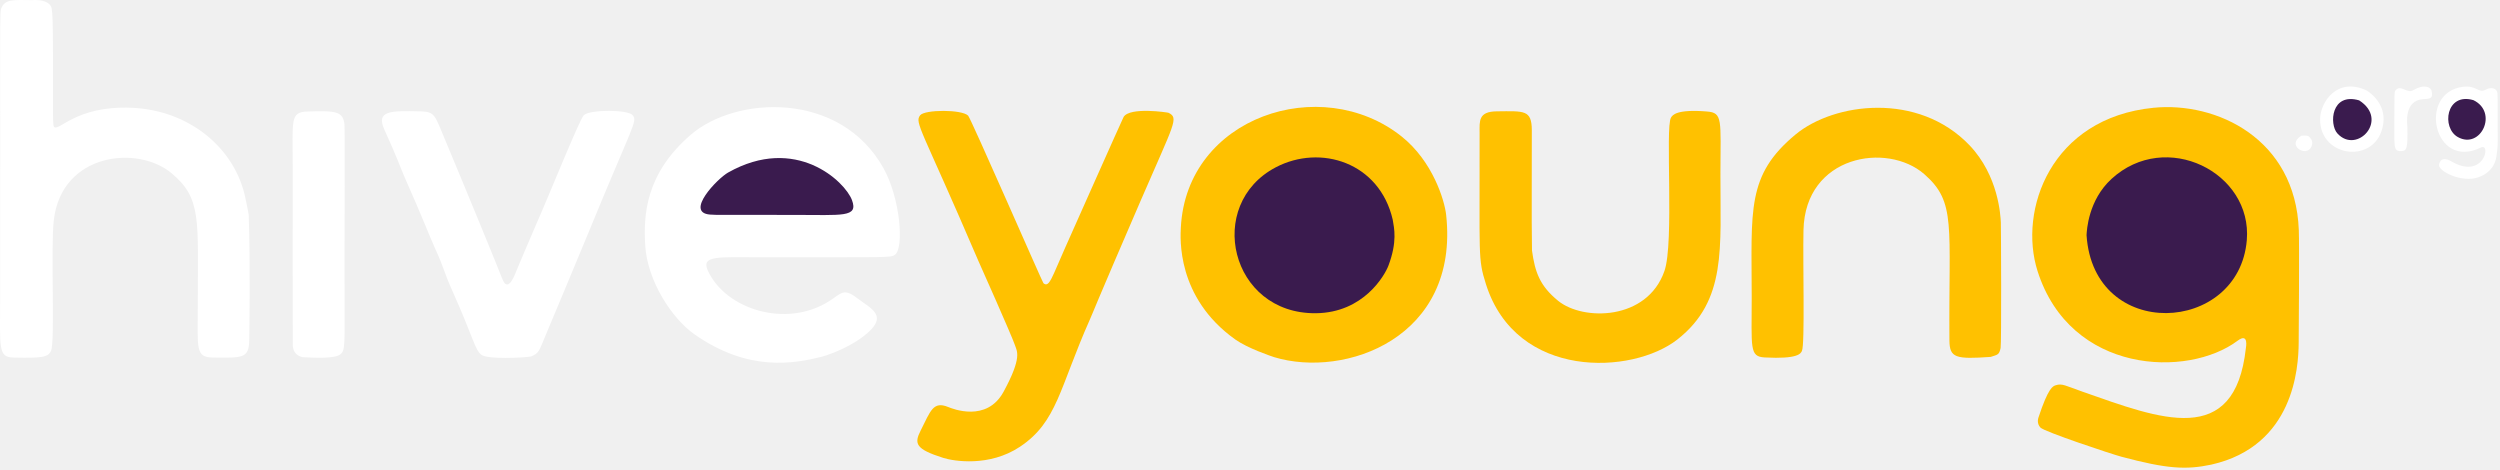
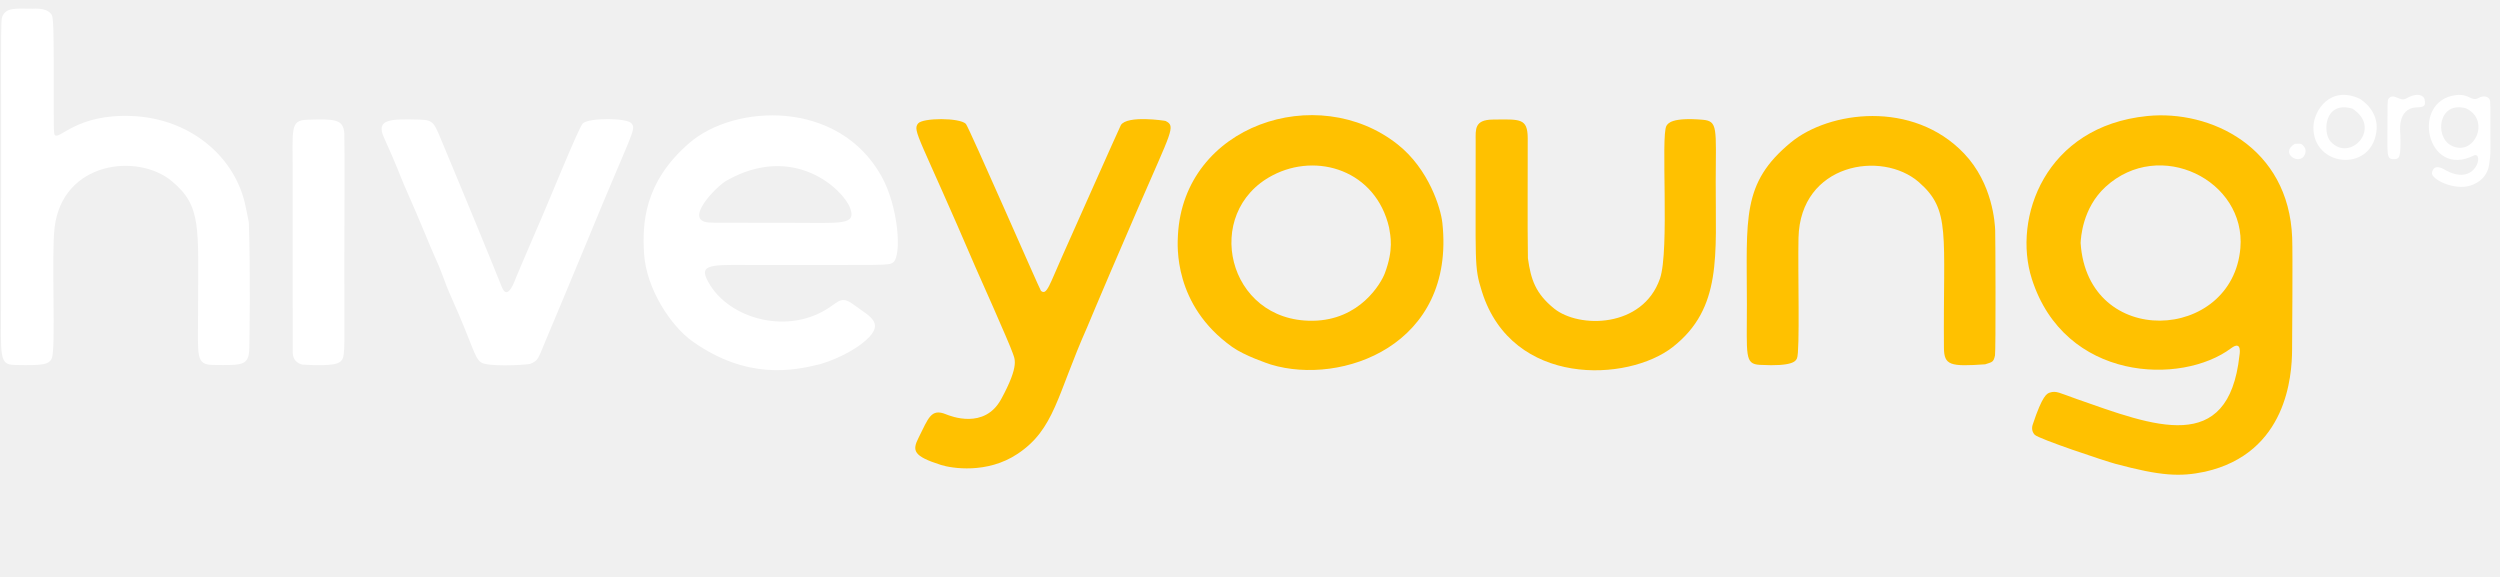
- <svg xmlns="http://www.w3.org/2000/svg" width="809" height="152" viewBox="0 0 809 152" version="1.1" xml:space="preserve" style="fill-rule:evenodd;clip-rule:evenodd;stroke-linejoin:round;stroke-miterlimit:2;">
-   <g transform="matrix(1,0,0,1,-428.1474,-2175.459)">
-     <g transform="matrix(1.265625,0,0,1.265625,182,1824)">
-       <g transform="matrix(0.671279,0,0,0.655886,136.5336,191.2395)">
-         <path d="M928.6,312.94C919.047,315.014 911.779,314.627 894.402,309.873C890.463,308.796 864.995,300.117 863.51,298.491C862.025,296.866 862.663,294.885 862.761,294.582C866.506,282.947 868.234,282.368 869.31,282.008C871.804,281.172 873.069,282.182 879.502,284.493C909.182,295.155 937.562,306.732 941.761,267.542C941.779,267.377 942.967,261.304 938.607,264.647C919.615,279.208 874.946,277.693 862.427,237.522C855.013,213.734 867.482,177.834 906.544,173.834C930.616,171.369 960.618,185.896 961.927,221.48C962.161,227.838 961.906,261.978 961.879,265.5C961.808,275.07 960.093,305.683 928.6,312.94Z" style="fill:rgb(255,193,0);" />
-       </g>
-     </g>
-     <g transform="matrix(1.265625,0,0,1.265625,182,1824)">
-       <g transform="matrix(0.671279,0,0,0.655886,136.5336,191.2395)">
-         <path d="M571.643,271.048C570.402,270.623 561.514,267.573 556.783,264.117C534.349,247.727 535.907,224.492 536.109,220.472C538.283,177.319 589.479,160.101 620.107,184.945C632.044,194.628 636.555,209.934 637.156,215.554C642.292,263.571 598.641,279.425 571.643,271.048Z" style="fill:rgb(255,193,0);" />
-       </g>
-     </g>
-     <g transform="matrix(1.265625,0,0,1.265625,182,1824)">
-       <g transform="matrix(0.671279,0,0,0.655886,136.5336,191.2395)">
-         <path d="M399.589,270.818C388.74,273.615 371.398,276.908 350.802,262.112C342.293,256 332.898,241.331 332.099,227.536C331.43,215.997 331.989,199.786 349.399,184.383C366.656,169.115 406.325,167.189 422.818,197.333C429.348,209.267 430.691,228.65 427.222,231.117C425.461,232.37 425.225,232.052 376.5,232.113C360.165,232.134 353.213,231.188 355.951,237.321C362.687,252.415 385.8,259.908 402.249,249.157C406.905,246.115 407.622,243.955 412.851,248.069C418.145,252.234 425.449,254.99 415.101,263.006C408.663,267.993 400.916,270.405 399.589,270.818Z" style="fill:white;" />
-       </g>
-     </g>
-     <g transform="matrix(1.265625,0,0,1.265625,182,1824)">
-       <g transform="matrix(0.671279,0,0,0.655886,136.5336,191.2395)">
-         <path d="M181.069,215.538C181.726,235.805 181.322,260.583 181.258,264.499C181.142,271.6 178.629,271.321 167.507,271.194C160.629,271.116 161.669,267.778 161.672,250.5C161.677,217.18 163.172,209.164 151.645,199.32C138.699,188.264 109.859,191.465 106.839,217.538C105.55,228.671 107.409,265.005 105.751,268.63C104.599,271.15 102.135,271.439 91.514,271.203C85.535,271.07 86.36,267.647 86.383,247.5C86.511,136.771 86.069,136.643 86.967,134.705C88.478,131.442 91.67,131.784 98.497,131.869C98.889,131.874 103.279,131.368 105.309,133.655C106.505,135.004 106.55,135.242 106.523,176.5C106.523,176.88 106.52,180.808 106.881,181.227C108.719,183.356 115.101,172.893 136.481,173.831C158.79,174.809 176.169,189.932 179.878,209.431C180.464,212.511 180.562,212.445 181.069,215.538Z" style="fill:white;" />
-       </g>
-     </g>
-     <g transform="matrix(1.265625,0,0,1.265625,182,1824)">
-       <g transform="matrix(0.671279,0,0,0.655886,136.5336,191.2395)">
-         <path d="M458.902,233.326C437.331,181.817 434.552,179.67 436.82,176.744C438.565,174.493 452.689,174.421 455.084,176.895C456.155,178.002 483.364,241.854 483.769,242.213C486.008,244.201 487.061,239.722 492.07,228.313C493.234,225.662 513.95,177.98 514.318,177.38C516.751,173.411 531.147,175.656 531.386,175.777C535.447,177.827 533.669,179.59 520.947,209.699C502.791,252.666 503.03,252.745 501.415,256.464C489.857,283.068 489.046,296.286 474.818,305.98C463.19,313.903 449.626,311.621 445.564,310.303C434.969,306.864 434.514,304.729 436.964,299.738C440.819,291.886 441.764,288.096 447.505,290.488C449.122,291.161 462.169,296.597 468.577,284.542C475.801,270.953 473.651,268.72 472.913,266.367C471.937,263.251 459.225,234.01 458.902,233.326Z" style="fill:rgb(255,193,0);" />
-       </g>
-     </g>
-     <g transform="matrix(1.265625,0,0,1.265625,182,1824)">
-       <g transform="matrix(0.671279,0,0,0.655886,136.5336,191.2395)">
-         <path d="M844.596,270.944C831.216,271.906 828.901,271.359 828.85,264.502C828.522,219.568 831.511,210.661 819.303,199.734C805.136,187.053 773.914,192.346 773.265,221.491C772.979,234.339 773.845,265.982 772.681,268.591C772.212,269.643 771.226,271.853 758.523,271.163C752.585,270.841 753.554,267.544 753.542,247.5C753.522,213.71 751.456,200.148 770.273,184.216C784.876,171.854 816.943,167.466 836.526,188.476C847.574,200.329 848.31,215.922 848.432,218.503C848.513,220.227 848.703,265.769 848.348,267.471C847.774,270.228 847.238,270.02 844.596,270.944Z" style="fill:rgb(255,193,0);" />
-       </g>
-     </g>
-     <g transform="matrix(1.265625,0,0,1.265625,182,1824)">
-       <g transform="matrix(0.671279,0,0,0.655886,136.5336,191.2395)">
-         <path d="M669.856,229.478C670.984,237.765 672.734,243.191 679.829,249.098C689.307,256.99 713.736,256.832 720.31,237.438C724.054,226.394 720.544,181.415 722.797,177.662C723.37,176.707 724.811,174.307 736.52,175.282C742.545,175.784 741.693,178.371 741.629,199.501C741.541,228.283 744.167,248.965 725.226,264.163C708.073,277.928 663.854,279.96 652.306,242.567C649.168,232.403 650.002,232.033 649.897,183.495C649.887,178.969 649.391,175.283 656.492,175.217C666.876,175.121 669.729,174.584 669.786,182.5C669.848,191.111 669.627,217.725 669.856,229.478Z" style="fill:rgb(255,193,0);" />
-       </g>
-     </g>
-     <g transform="matrix(1.265625,0,0,1.265625,182,1824)">
-       <g transform="matrix(0.671279,0,0,0.655886,136.5336,191.2395)">
-         <path d="M288.59,270.789C285.523,271.323 272.043,271.936 269.737,270.163C267.17,268.191 266.795,263.853 258.721,245.404C255.113,237.158 255.751,236.928 252.058,228.693C250.264,224.694 247.26,216.596 240.314,200.584C239.174,197.957 237.575,193.17 232.753,182.392C229.376,174.845 235.268,174.962 246.509,175.23C252.233,175.367 251.936,176.928 256.028,186.705C257.647,190.575 267.506,215.035 268.5,217.5C277.308,239.354 277.139,239.401 277.988,241.263C280.122,245.939 282.791,237.93 282.907,237.686C282.989,237.511 287.971,225.287 290.475,219.489C295.598,207.627 307.166,178.158 308.698,176.715C311.126,174.427 325.526,174.533 327.268,176.687C329.275,179.17 327.645,179.625 310.13,223.345C305.939,233.807 295.814,258.472 294.562,261.524C291.528,268.915 291.754,269.405 288.59,270.789Z" style="fill:white;" />
-       </g>
-     </g>
-     <g transform="matrix(1.265625,0,0,1.265625,182,1824)">
-       <g transform="matrix(0.671279,0,0,0.655886,136.5336,191.2395)">
-         <path d="M616.808,217.452C617.349,220.785 618.615,226.018 615.17,235.375C613.813,239.061 605.752,253.754 587.504,253.92C554.883,254.217 545.248,211.528 572.261,197.039C589.295,187.902 611.764,195.112 616.808,217.452Z" style="fill:rgb(58,27,78);" />
-       </g>
-     </g>
-     <g transform="matrix(1.265625,0,0,1.265625,182,1824)">
-       <g transform="matrix(0.671279,0,0,0.655886,136.5336,191.2395)">
-         <path d="M881.081,223.501C881.172,221.592 881.728,209.891 890.57,201.575C911.264,182.109 944.307,199.016 942.118,225.474C939.08,262.205 883.728,265.116 881.081,223.501Z" style="fill:rgb(58,27,78);" />
-       </g>
-     </g>
-     <g transform="matrix(1.265625,0,0,1.265625,182,1824)">
-       <g transform="matrix(0.671279,0,0,0.655886,136.5336,191.2395)">
-         <path d="M201.59,271.06C201.416,270.988 198.032,270.527 197.856,266.479C197.813,265.481 197.808,213.302 197.825,196.499C197.843,178.601 196.731,175.497 203.49,175.283C213.98,174.95 217.131,175.075 217.542,180.498C217.723,182.898 217.58,225.58 217.567,229.5C217.455,262.849 218.127,267.523 216.453,269.462C215.671,270.368 214.385,271.856 201.59,271.06Z" style="fill:white;" />
-       </g>
-     </g>
-     <g transform="matrix(1.265625,0,0,1.265625,182,1824)">
-       <g transform="matrix(0.769867,0,0,0.704769,100.048,181.9651)">
-         <path d="M360.492,213.779C359.824,213.722 359.151,213.734 358.483,213.677C350,212.957 360.959,200.601 364.461,198.441C386.924,184.584 403.325,201.658 405.631,208.456C407.784,214.806 402.422,213.789 386.5,213.802C368.75,213.815 368.802,213.807 360.492,213.779Z" style="fill:rgb(58,27,78);" />
-       </g>
-     </g>
-     <g transform="matrix(1.265625,0,0,1.265625,182,1824)">
-       <g transform="matrix(0.634584,0,0,0.64925,219.1832,217.5172)">
-         <path d="M966.879,154.585C966.764,154.951 966.288,160.304 959.518,162.554C952.863,164.767 943.387,160.048 943.819,157.58C944.485,153.766 948.316,155.98 948.665,156.182C961.935,163.85 965.016,148.67 960.632,150.791C941.711,159.943 934.969,129.086 953.525,126.866C959.056,126.204 959.67,129.657 962.743,127.946C964.506,126.965 967.177,127.194 967.349,129.517C967.546,132.184 967.366,137.72 967.425,142.5C967.521,150.334 967.513,150.298 966.879,154.585Z" style="fill:white;" />
-       </g>
-     </g>
-     <g transform="matrix(1.265625,0,0,1.265625,182,1824)">
-       <g transform="matrix(0.634584,0,0,0.64925,219.1832,217.5172)">
-         <path d="M914.599,128.303C915.604,128.929 922.563,133.256 921.333,141.478C918.913,157.647 895.626,155.114 895.89,139.511C896.001,132.936 902.712,122.908 914.599,128.303Z" style="fill:white;" />
-       </g>
-     </g>
-     <g transform="matrix(1.265625,0,0,1.265625,182,1824)">
-       <g transform="matrix(0.634584,0,0,0.64925,219.1832,217.5172)">
-         <path d="M911.616,132.214C923.913,139.88 910.661,153.685 902.839,145.218C899.501,141.604 900.308,128.994 911.616,132.214Z" style="fill:rgb(58,27,78);" />
-       </g>
-     </g>
-     <g transform="matrix(1.265625,0,0,1.265625,182,1824)">
-       <g transform="matrix(0.634584,0,0,0.64925,219.1832,217.5172)">
-         <path d="M957.643,132.124C967.802,136.883 960.648,151.696 951.402,146.675C944.722,143.047 946.556,128.984 957.643,132.124Z" style="fill:rgb(58,27,78);" />
-       </g>
-     </g>
-     <g transform="matrix(1.265625,0,0,1.265625,182,1824)">
-       <g transform="matrix(0.634584,0,0,0.64925,219.1832,217.5172)">
-         <path d="M925.815,137.51C925.855,130.697 925.748,128.917 926.242,128.306C928.3,125.761 930.861,129.664 933.362,128.236C938.116,125.52 940.512,127.195 940.799,128.437C941.471,131.348 940.523,131.591 937.525,131.739C929.474,132.138 931.034,141.896 931.047,142.507C931.23,151.332 930.822,152.14 928.489,152.188C925.227,152.254 925.844,150.611 925.815,137.51Z" style="fill:white;" />
-       </g>
-     </g>
-     <g transform="matrix(1.265625,0,0,1.265625,182,1824)">
-       <g transform="matrix(0.634584,0,0,0.64925,219.1832,217.5172)">
-         <path d="M888.375,146.114C890.668,146.155 891.049,145.675 892.334,147.597C893.135,148.794 892.481,150.235 892.387,150.442C890.358,154.917 882.022,149.832 888.375,146.114Z" style="fill:white;" />
-       </g>
+ <svg xmlns="http://www.w3.org/2000/svg" width="100%" height="100%" viewBox="0 0 1084 250" version="1.1" xml:space="preserve" style="fill-rule:evenodd;clip-rule:evenodd;stroke-linejoin:round;stroke-miterlimit:2;">
+   <g transform="matrix(5.555556,0,0,5.555556,0.333349,0)">
+     <path d="M172.035,36.816C170.082,37.227 168.598,37.152 165.051,36.203C164.246,35.988 159.043,34.254 158.742,33.93C158.438,33.605 158.566,33.211 158.586,33.152C159.352,30.828 159.707,30.715 159.926,30.641C160.434,30.477 160.691,30.676 162.008,31.137C168.07,33.266 173.863,35.574 174.723,27.754C174.727,27.723 174.969,26.512 174.078,27.176C170.199,30.082 161.078,29.781 158.52,21.766C157.004,17.02 159.551,9.855 167.531,9.055C172.445,8.562 178.574,11.461 178.84,18.562C178.891,19.832 178.836,26.645 178.832,27.348C178.816,29.258 178.465,35.367 172.035,36.816ZM162.328,18.965C162.348,18.586 162.461,16.25 164.266,14.59C168.492,10.707 175.242,14.082 174.797,19.359C174.176,26.691 162.871,27.27 162.328,18.965Z" style="fill:rgb(255,193,0);" />
+   </g>
+   <g transform="matrix(5.555556,0,0,5.555556,0.333349,0)">
+     <path d="M99.133,28.453C98.879,28.371 97.062,27.762 96.098,27.07C91.516,23.801 91.832,19.164 91.875,18.363C92.316,9.75 102.773,6.316 109.027,11.273C111.469,13.207 112.387,16.258 112.512,17.383C113.559,26.961 104.645,30.125 99.133,28.453ZM108.355,17.758C108.465,18.426 108.723,19.469 108.02,21.336C107.742,22.07 106.098,25.004 102.371,25.035C95.707,25.098 93.738,16.578 99.258,13.688C102.734,11.863 107.324,13.301 108.355,17.758Z" style="fill:rgb(255,193,0);" />
+   </g>
+   <g transform="matrix(5.555556,0,0,5.555556,0.333349,0)">
+     <path d="M63.992,28.41C61.777,28.969 58.234,29.625 54.027,26.672C52.289,25.453 50.371,22.523 50.207,19.773C50.07,17.469 50.184,14.234 53.742,11.16C57.266,8.113 65.367,7.73 68.734,13.746C70.07,16.125 70.344,19.996 69.637,20.488C69.273,20.738 69.227,20.672 59.277,20.684C55.941,20.691 54.52,20.5 55.078,21.723C56.453,24.738 61.176,26.23 64.535,24.086C65.484,23.48 65.633,23.047 66.699,23.871C67.781,24.699 69.273,25.25 67.16,26.852C65.844,27.844 64.262,28.328 63.992,28.41ZM55.719,17.383C55.562,17.371 55.406,17.375 55.246,17.363C53.262,17.207 55.828,14.559 56.648,14.094C61.91,11.125 65.75,14.785 66.293,16.242C66.797,17.605 65.539,17.387 61.809,17.391C57.652,17.391 57.664,17.391 55.719,17.383Z" style="fill:white;" />
+   </g>
+   <g transform="matrix(5.555556,0,0,5.555556,0.333349,0)">
+     <clipPath id="_clip1">
+       <rect x="0" y="0.672" width="20" height="28.328" />
+     </clipPath>
+     <g clip-path="url(#_clip1)">
+       <path d="M19.363,17.379C19.496,21.422 19.414,26.367 19.398,27.148C19.375,28.566 18.863,28.508 16.59,28.484C15.188,28.469 15.398,27.801 15.398,24.355C15.402,17.707 15.707,16.105 13.352,14.141C10.707,11.934 4.816,12.574 4.199,17.777C3.938,20 4.316,27.25 3.98,27.973C3.742,28.477 3.242,28.531 1.07,28.484C-0.148,28.461 0.02,27.777 0.023,23.754C0.051,1.66 -0.039,1.633 0.141,1.246C0.449,0.598 1.102,0.664 2.496,0.68C2.578,0.684 3.473,0.582 3.887,1.039C4.133,1.309 4.141,1.355 4.137,9.586C4.137,9.664 4.137,10.445 4.211,10.531C4.586,10.957 5.887,8.867 10.254,9.055C14.812,9.25 18.359,12.27 19.117,16.16C19.238,16.773 19.258,16.762 19.363,17.379Z" style="fill:white;" />
    </g>
  </g>
+   <g transform="matrix(5.555556,0,0,5.555556,0.333349,0)">
+     <path d="M76.105,20.926C71.699,10.648 71.133,10.219 71.594,9.637C71.953,9.188 74.836,9.172 75.324,9.668C75.543,9.887 81.102,22.629 81.184,22.699C81.641,23.098 81.855,22.203 82.879,19.926C83.117,19.398 87.348,9.883 87.422,9.762C87.922,8.973 90.859,9.418 90.91,9.441C91.738,9.852 91.375,10.203 88.777,16.211C85.07,24.785 85.117,24.801 84.789,25.543C82.426,30.855 82.262,33.492 79.355,35.426C76.98,37.008 74.211,36.551 73.383,36.289C71.219,35.602 71.125,35.176 71.625,34.18C72.41,32.613 72.605,31.855 73.777,32.336C74.109,32.469 76.773,33.555 78.082,31.148C79.555,28.438 79.117,27.992 78.965,27.52C78.766,26.898 76.172,21.062 76.105,20.926Z" style="fill:rgb(255,193,0);" />
+   </g>
+   <g transform="matrix(5.555556,0,0,5.555556,0.333349,0)">
+     <path d="M154.879,28.434C152.145,28.625 151.672,28.516 151.66,27.148C151.594,18.184 152.207,16.406 149.711,14.223C146.82,11.695 140.441,12.75 140.309,18.566C140.25,21.129 140.43,27.445 140.191,27.965C140.094,28.176 139.895,28.617 137.297,28.477C136.086,28.414 136.285,27.754 136.281,23.754C136.277,17.012 135.855,14.305 139.699,11.129C142.68,8.66 149.23,7.785 153.23,11.977C155.484,14.344 155.637,17.453 155.66,17.969C155.68,18.312 155.715,27.402 155.645,27.742C155.527,28.293 155.418,28.25 154.879,28.434Z" style="fill:rgb(255,193,0);" />
+   </g>
+   <g transform="matrix(5.555556,0,0,5.555556,0.333349,0)">
+     <path d="M119.191,20.16C119.422,21.812 119.777,22.895 121.227,24.074C123.164,25.648 128.152,25.617 129.496,21.746C130.258,19.543 129.543,10.57 130.004,9.82C130.121,9.629 130.414,9.148 132.805,9.344C134.035,9.445 133.863,9.961 133.848,14.176C133.832,19.922 134.367,24.047 130.5,27.082C126.996,29.828 117.965,30.234 115.605,22.77C114.965,20.742 115.133,20.668 115.113,10.984C115.109,10.082 115.012,9.344 116.461,9.332C118.582,9.312 119.164,9.207 119.176,10.785C119.188,12.504 119.145,17.812 119.191,20.16Z" style="fill:rgb(255,193,0);" />
+   </g>
+   <g transform="matrix(5.555556,0,0,5.555556,0.333349,0)">
+     <path d="M41.32,28.402C40.695,28.512 37.941,28.633 37.473,28.277C36.945,27.887 36.871,27.02 35.223,23.336C34.484,21.691 34.613,21.645 33.859,20.004C33.492,19.203 32.879,17.59 31.461,14.395C31.23,13.871 30.902,12.914 29.918,10.762C29.227,9.258 30.43,9.281 32.727,9.336C33.895,9.363 33.836,9.672 34.672,11.625C35,12.395 37.016,17.277 37.219,17.77C39.016,22.129 38.984,22.141 39.156,22.512C39.594,23.445 40.137,21.848 40.16,21.797C40.176,21.762 41.195,19.324 41.707,18.168C42.754,15.801 45.113,9.918 45.43,9.629C45.926,9.176 48.863,9.195 49.223,9.625C49.629,10.121 49.297,10.211 45.719,18.938C44.863,21.023 42.797,25.945 42.539,26.555C41.922,28.027 41.969,28.129 41.32,28.402Z" style="fill:white;" />
+   </g>
+   <g transform="matrix(5.555556,0,0,5.555556,0.333349,0)">
+     <path d="M23.551,28.457C23.516,28.441 22.824,28.352 22.789,27.543C22.781,27.344 22.781,16.93 22.785,13.578C22.789,10.008 22.559,9.387 23.941,9.344C26.082,9.277 26.727,9.305 26.812,10.387C26.848,10.863 26.82,19.383 26.816,20.164C26.793,26.82 26.93,27.75 26.59,28.137C26.43,28.32 26.164,28.617 23.551,28.457Z" style="fill:white;" />
+   </g>
+   <g transform="matrix(5.555556,0,0,5.555556,0.333349,0)">
+     <path d="M194.203,12.898C194.184,12.969 194.09,14.027 192.781,14.473C191.496,14.91 189.668,13.977 189.75,13.488C189.879,12.734 190.621,13.172 190.688,13.211C193.25,14.727 193.844,11.73 192.996,12.148C189.344,13.957 188.043,7.859 191.625,7.422C192.695,7.293 192.812,7.973 193.406,7.637C193.746,7.441 194.262,7.488 194.293,7.945C194.332,8.473 194.297,9.566 194.309,10.512C194.328,12.059 194.328,12.051 194.203,12.898ZM192.422,8.461C194.383,9.402 193,12.328 191.215,11.336C189.926,10.617 190.281,7.84 192.422,8.461Z" style="fill:white;" />
+   </g>
+   <g transform="matrix(5.555556,0,0,5.555556,0.333349,0)">
+     <path d="M184.109,7.707C184.305,7.828 185.648,8.684 185.41,10.309C184.941,13.504 180.445,13 180.496,9.918C180.52,8.621 181.816,6.641 184.109,7.707ZM183.535,8.477C185.91,9.992 183.352,12.719 181.84,11.047C181.195,10.332 181.352,7.844 183.535,8.477Z" style="fill:white;" />
+   </g>
+   <g transform="matrix(5.555556,0,0,5.555556,0.333349,0)">
+     <path d="M186.277,9.523C186.285,8.18 186.262,7.828 186.359,7.707C186.754,7.203 187.25,7.973 187.734,7.691C188.652,7.156 189.113,7.488 189.168,7.73C189.297,8.309 189.117,8.355 188.535,8.383C186.98,8.465 187.285,10.391 187.285,10.512C187.32,12.254 187.242,12.414 186.793,12.422C186.164,12.438 186.281,12.113 186.277,9.523Z" style="fill:white;" />
+   </g>
+   <g transform="matrix(5.555556,0,0,5.555556,0.333349,0)">
+     <path d="M179.047,11.223C179.488,11.23 179.562,11.137 179.812,11.516C179.965,11.754 179.84,12.039 179.82,12.078C179.43,12.961 177.82,11.957 179.047,11.223Z" style="fill:white;" />
+   </g>
</svg>
